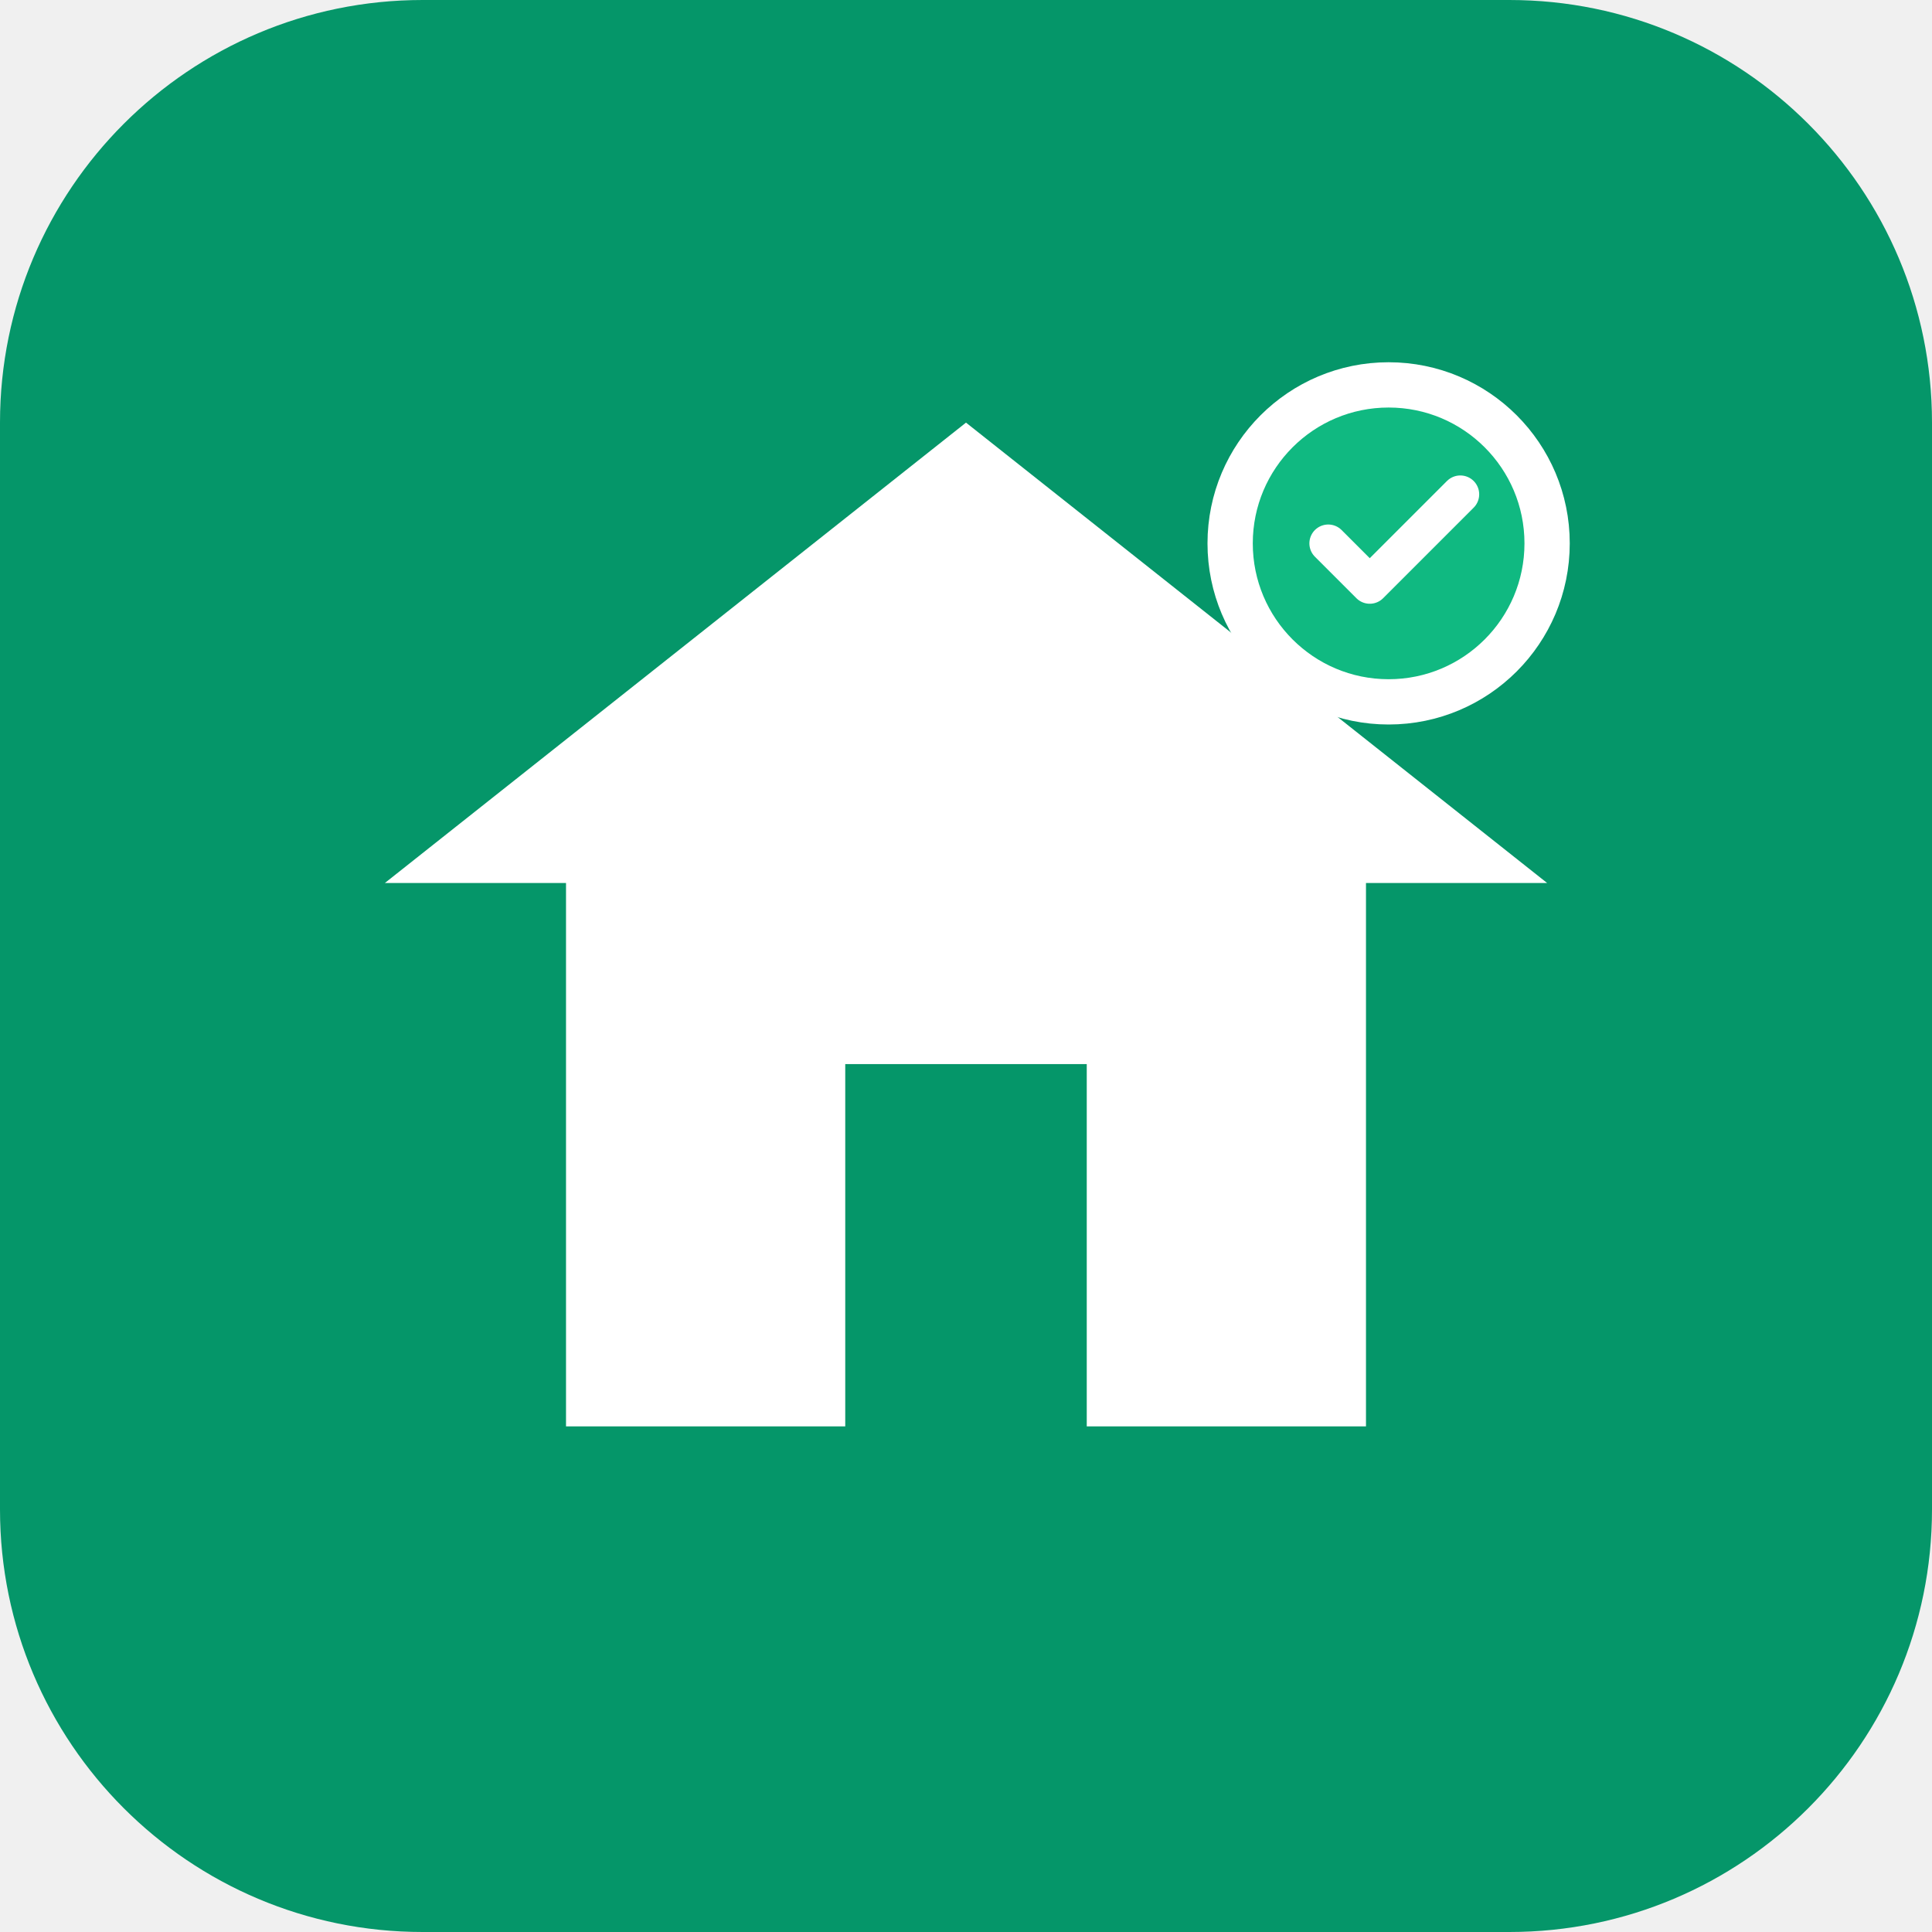
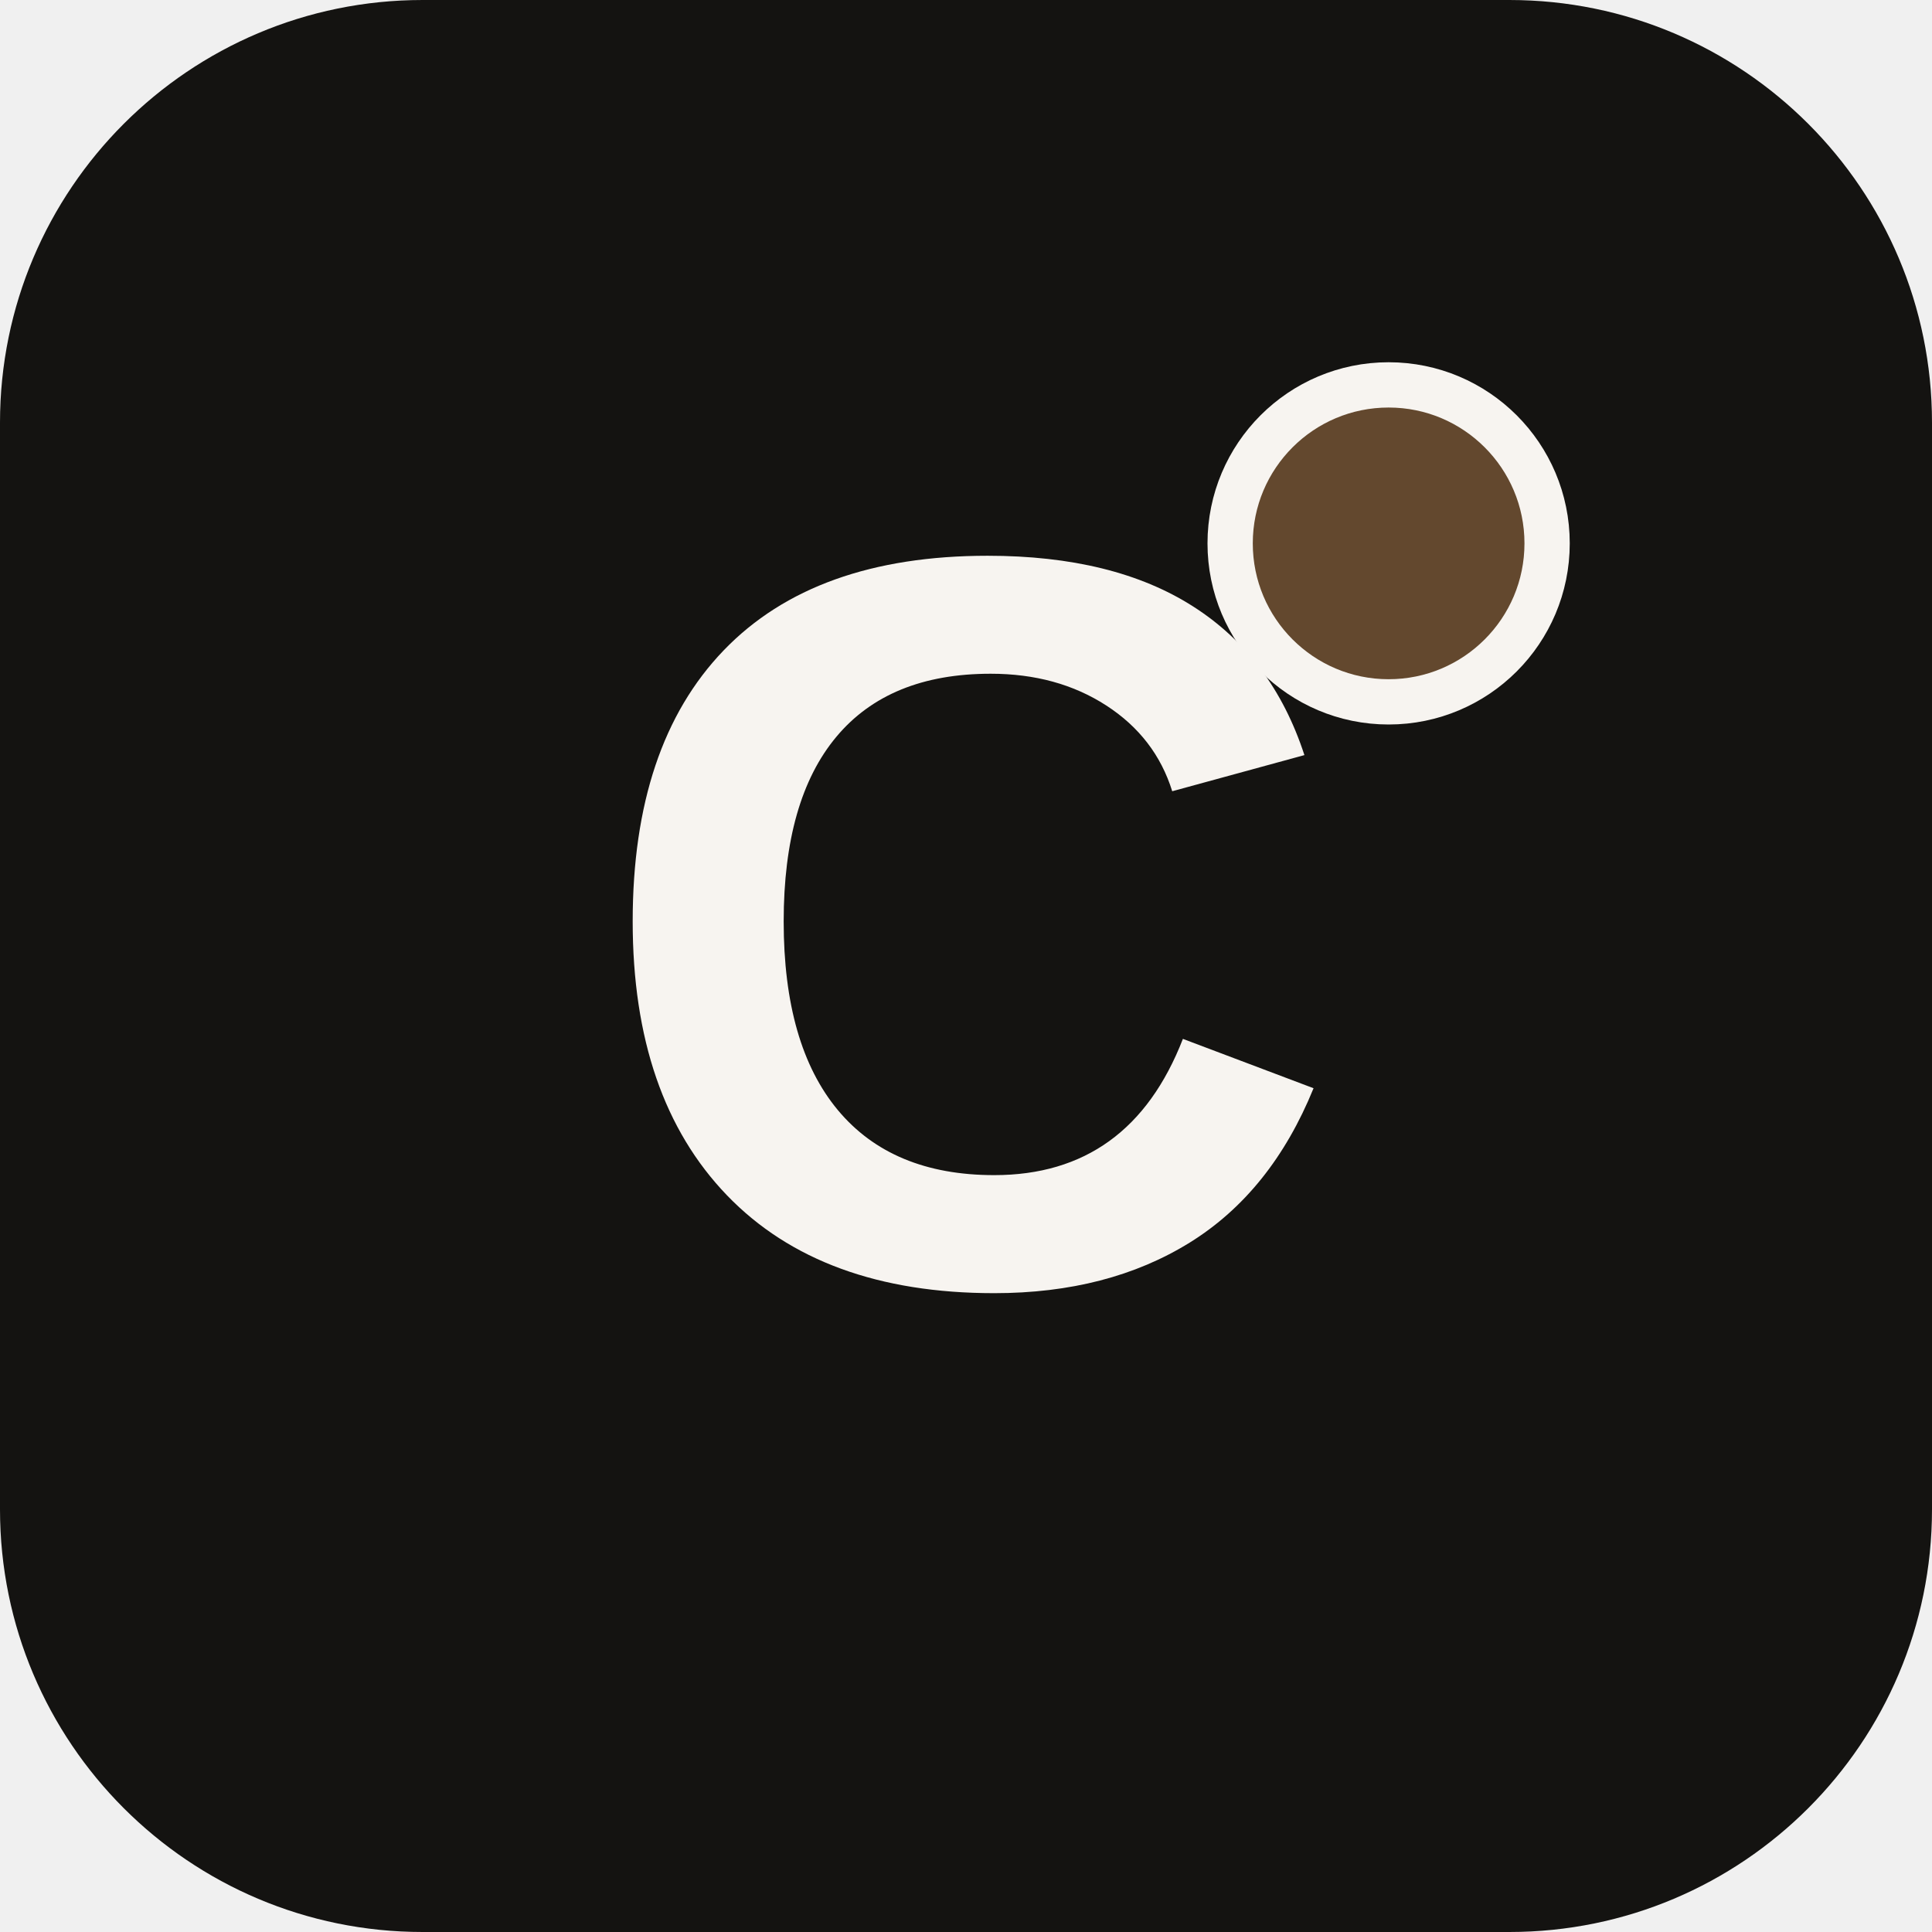
- <svg xmlns="http://www.w3.org/2000/svg" viewBox="0 0 512 512" width="512" height="512">
-   <rect width="512" height="512" rx="112" fill="#059669" />
-   <path d="M256 112L102 234h48v144h74v-96h64v96h74V234h48L256 112z" fill="#ffffff" />
-   <circle cx="368" cy="144" r="42" fill="#10b981" stroke="#ffffff" stroke-width="12" />
-   <path d="M352 144l11 11 24-24" stroke="#ffffff" stroke-width="10" stroke-linecap="round" stroke-linejoin="round" fill="none" />
+ <svg xmlns="http://www.w3.org/2000/svg" width="512" height="512" viewBox="0 0 512 512">
+   <rect width="512" height="512" rx="112" fill="#141311" />
+   <text x="256" y="340" font-family="Arial, sans-serif" font-size="276" font-weight="bold" fill="#F7F4F0" text-anchor="middle">C</text>
+   <circle cx="368" cy="144" r="42" fill="#63482E" stroke="#F7F4F0" stroke-width="12" />
</svg>
